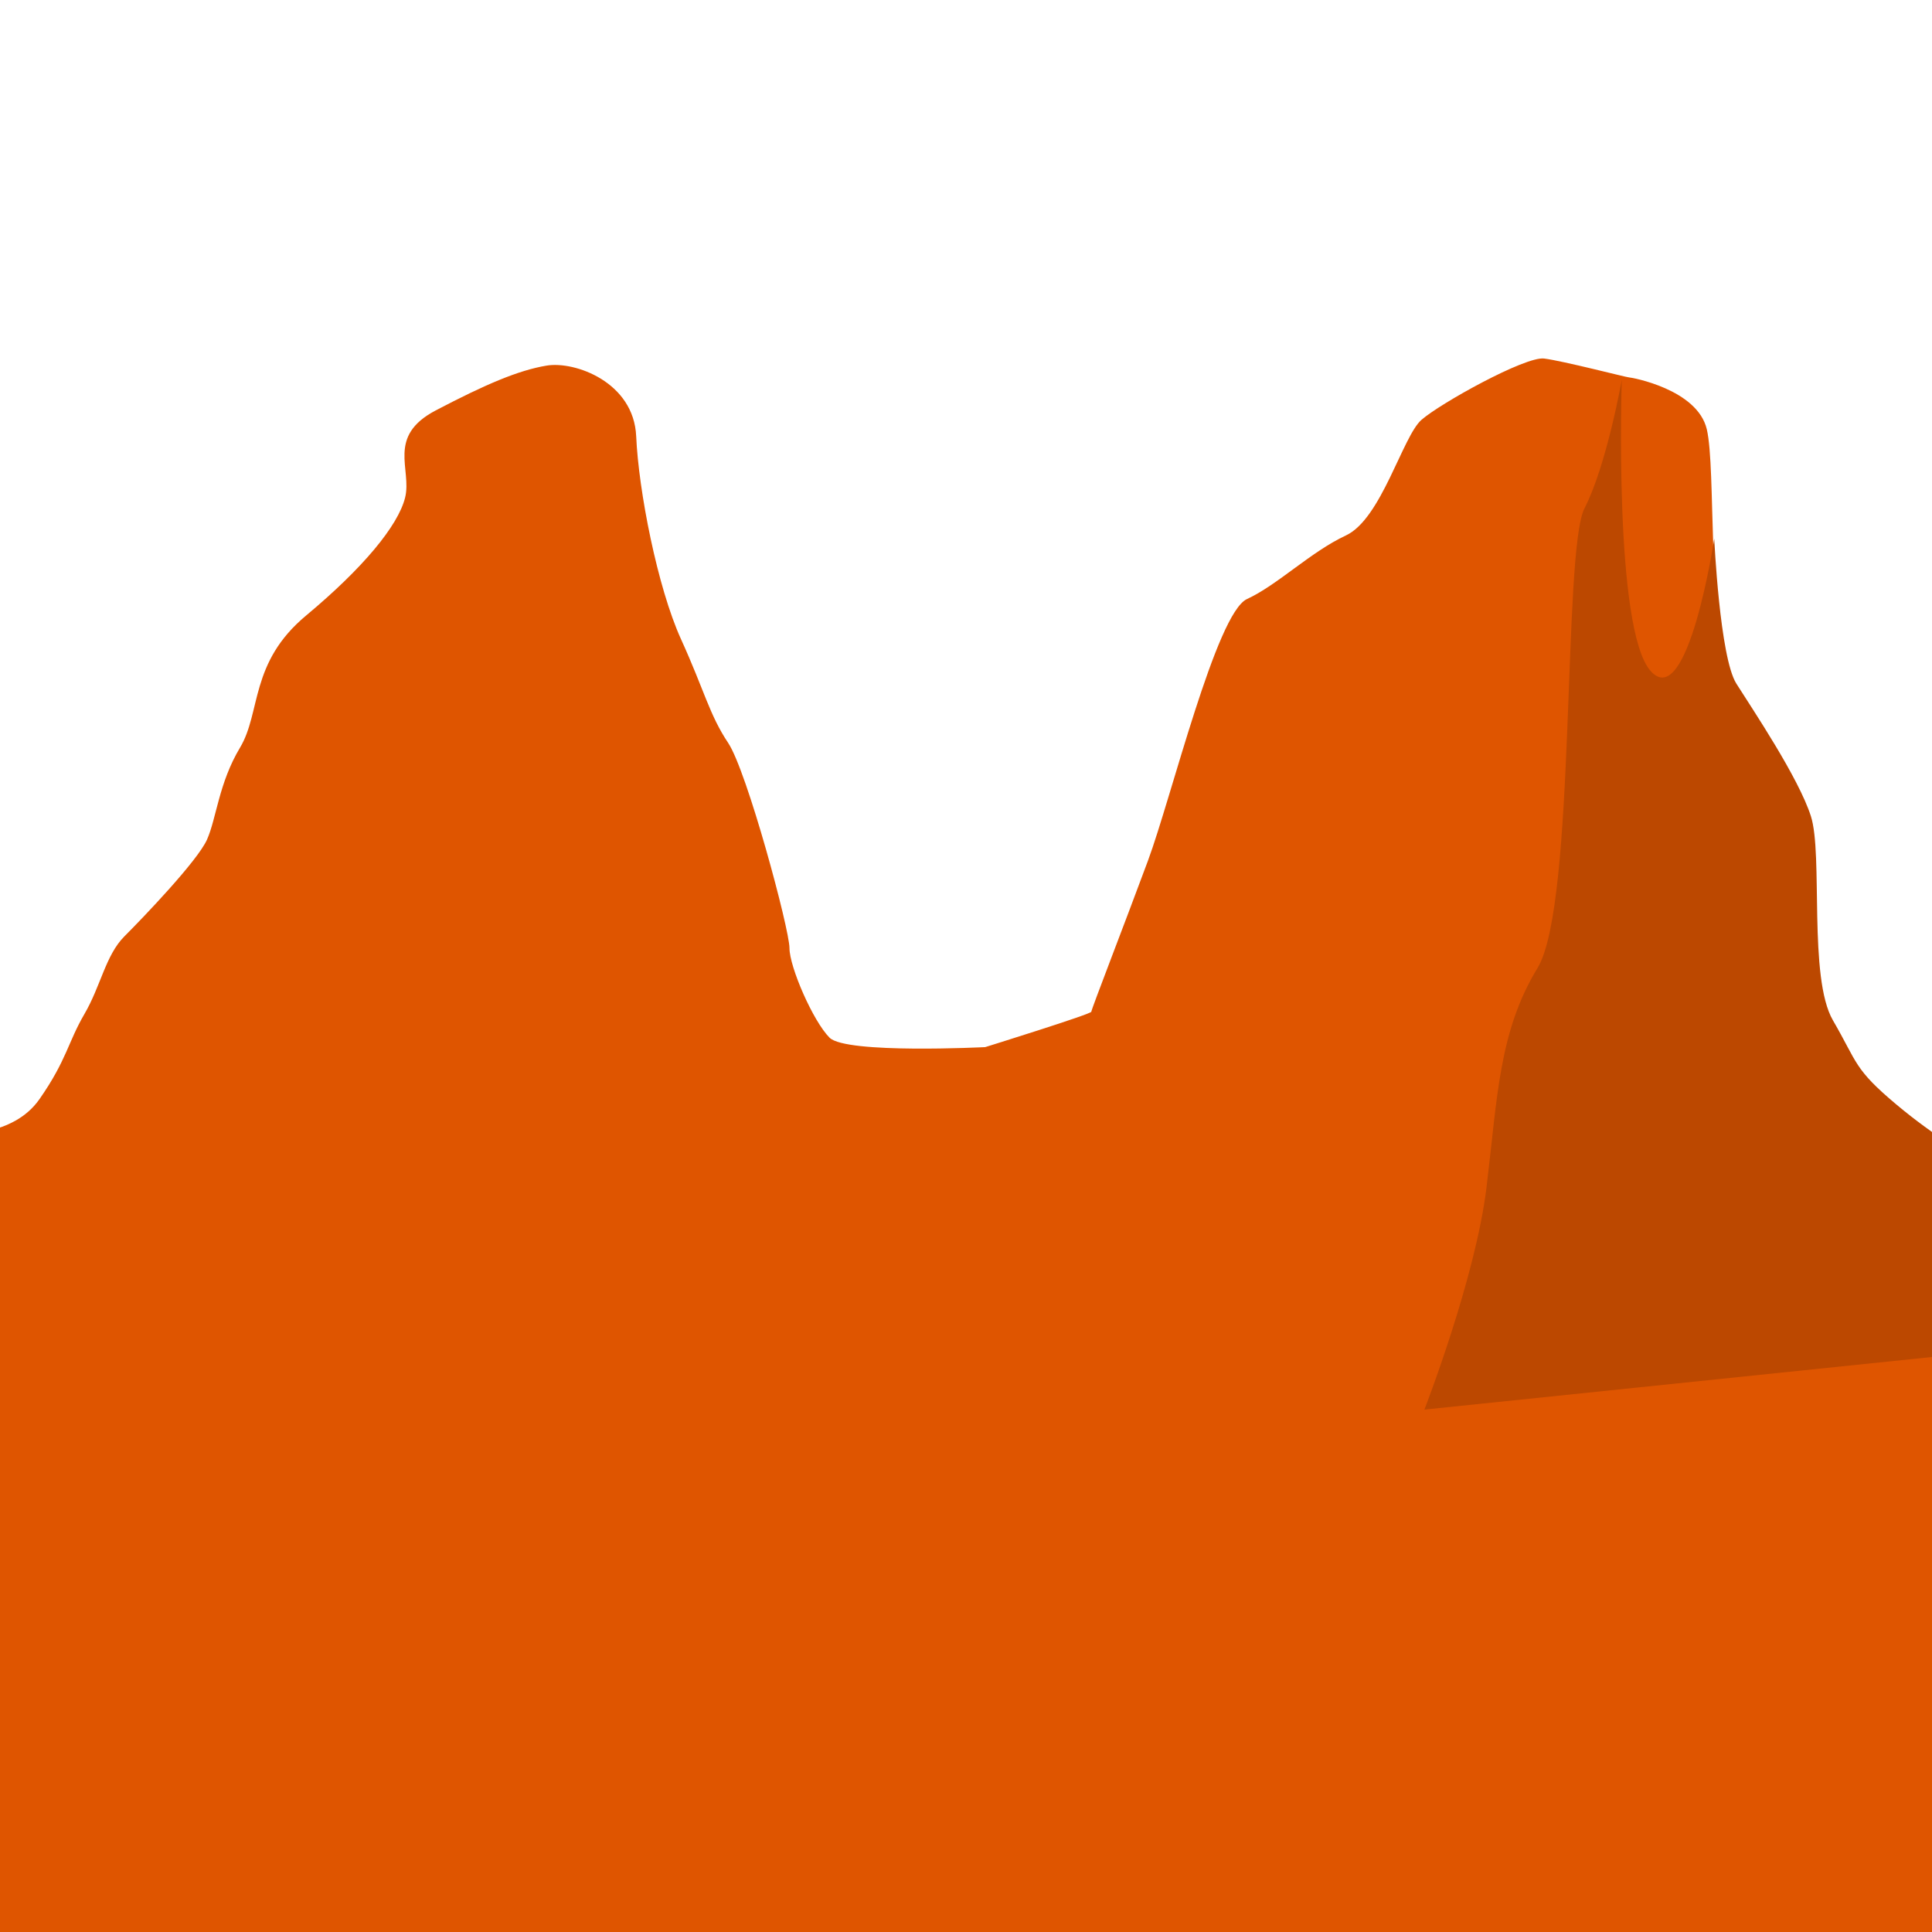
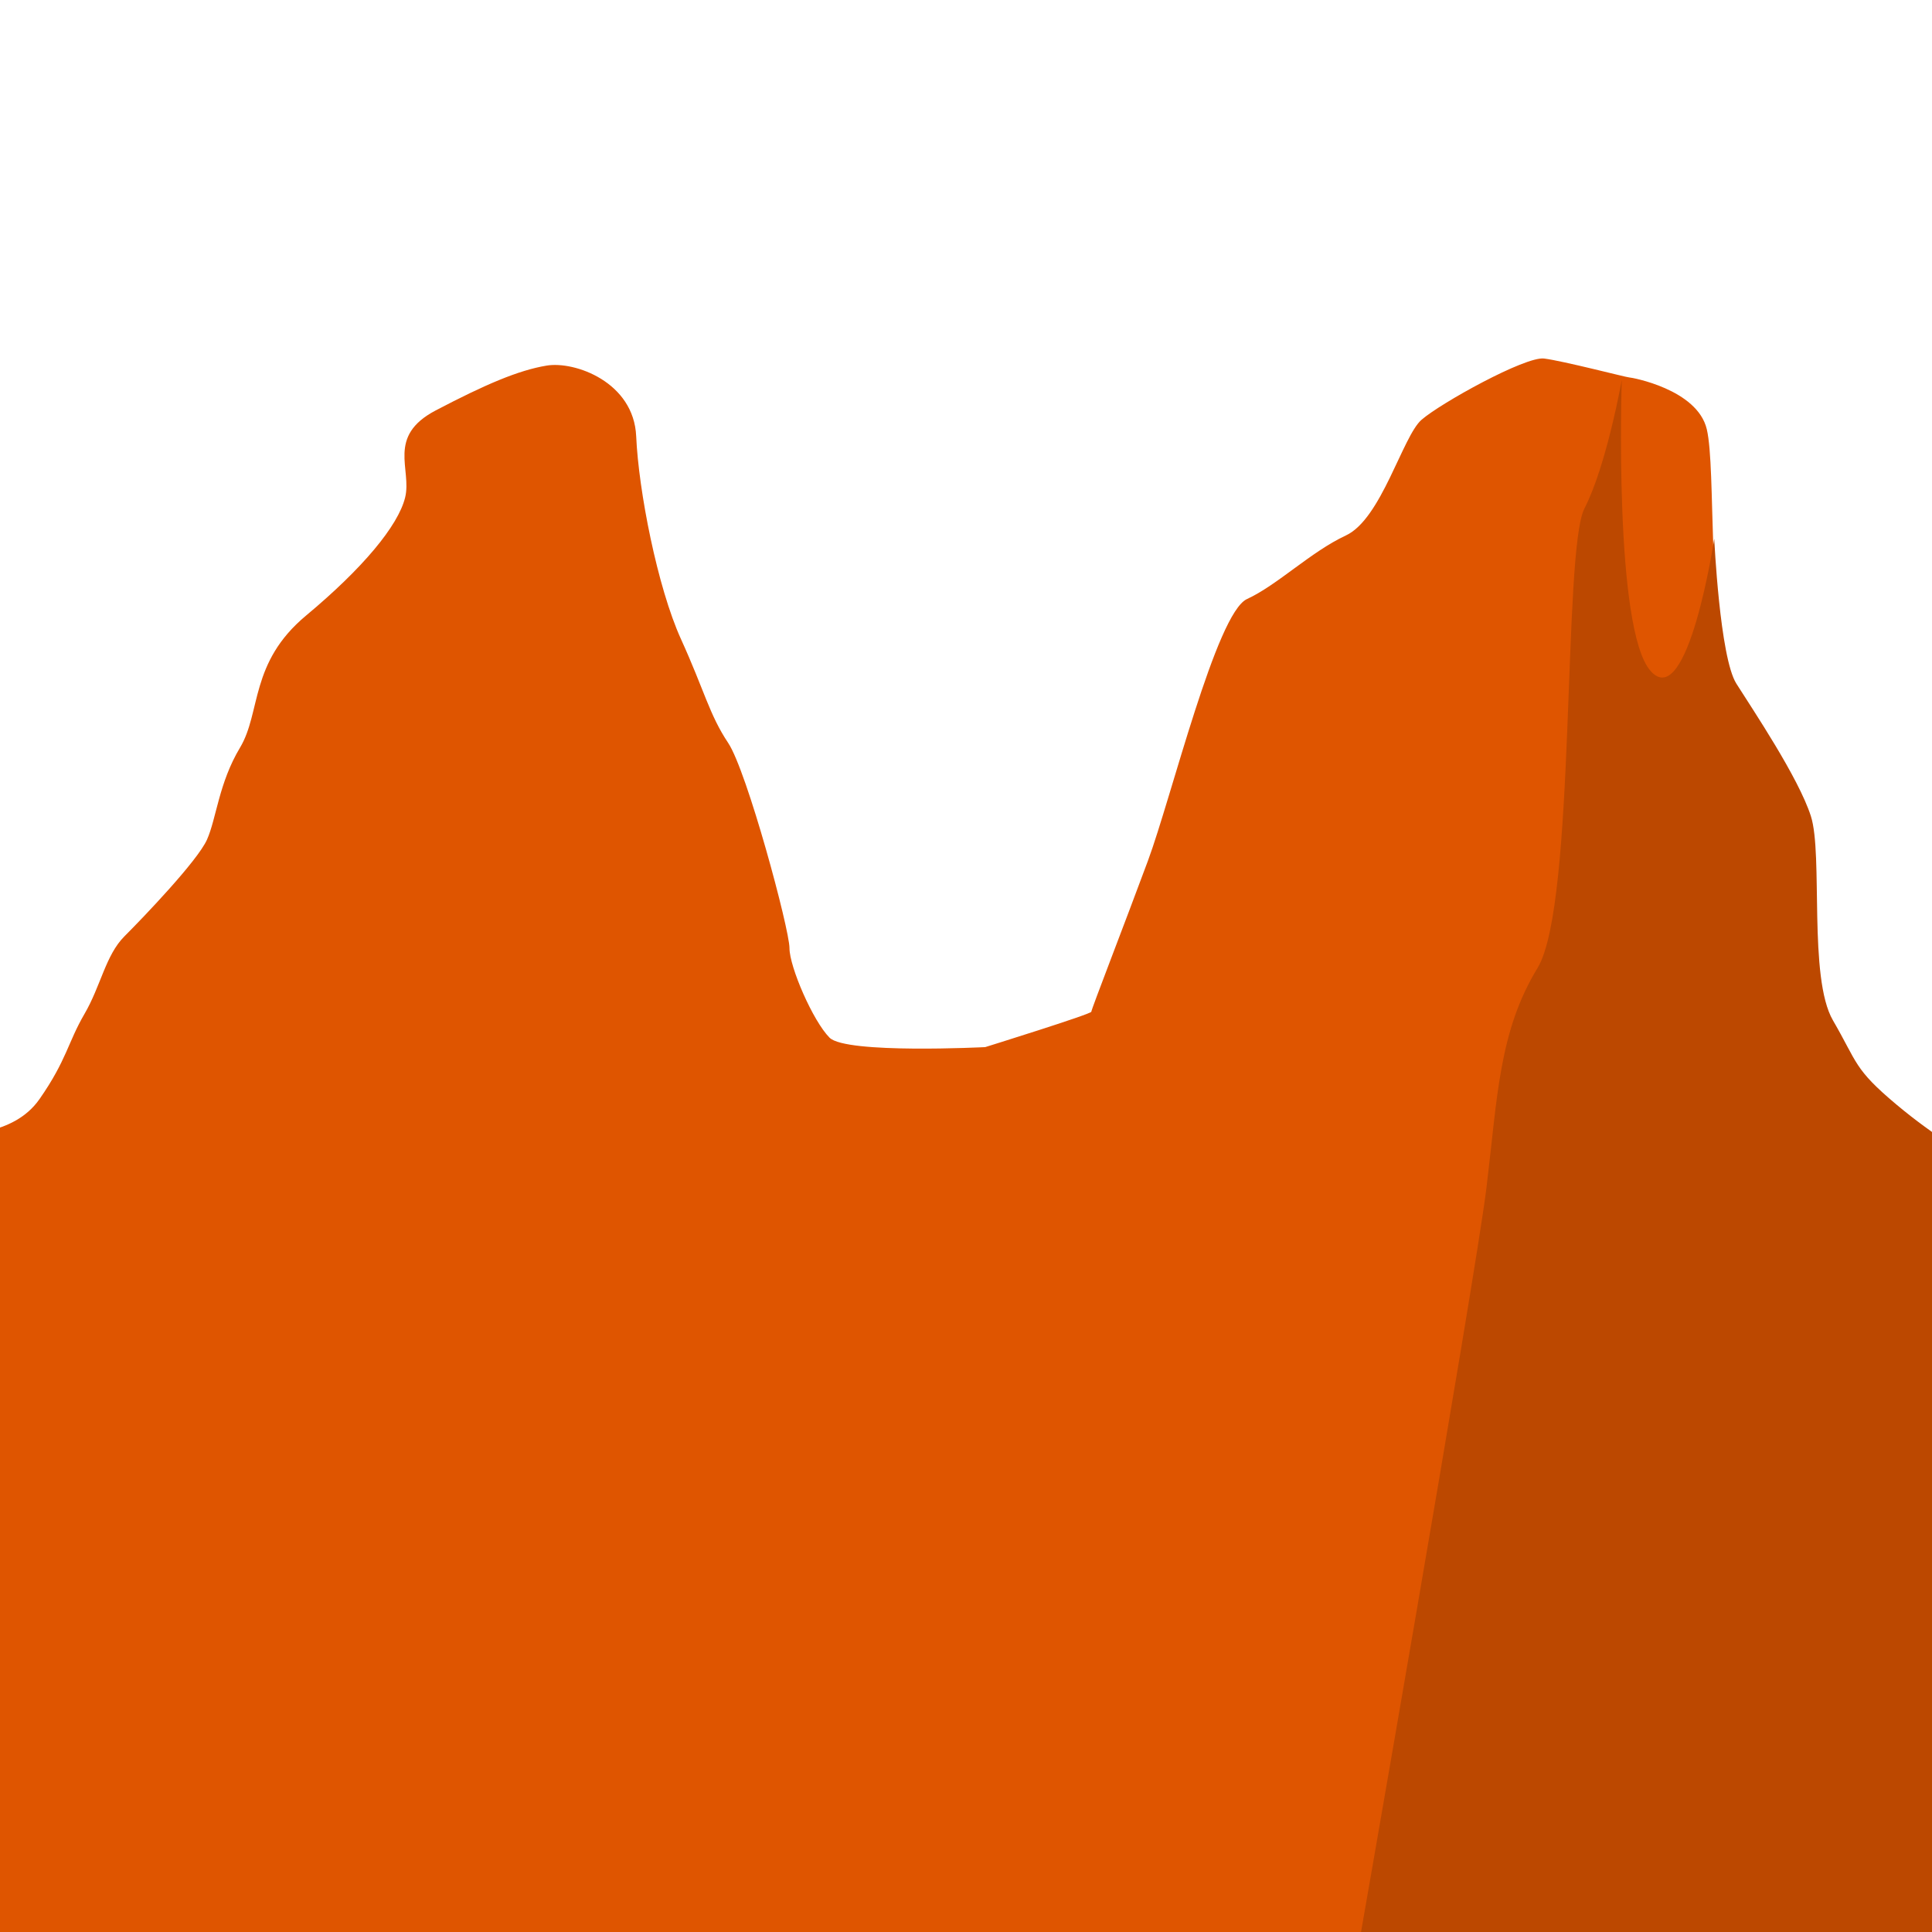
<svg xmlns="http://www.w3.org/2000/svg" viewBox="0 0 500 500" width="2000" height="2000">
  <path style="stroke: rgba(0, 0, 0, 0); fill: rgb(223, 85, 0);" d="M -12.948 295.403 C -10.349 292.804 3.227 294.486 10.244 284.418 C 17.261 274.35 17.567 269.771 21.839 262.448 C 26.111 255.125 27.331 247.19 32.214 242.308 C 37.097 237.426 51.133 222.779 53.574 217.286 C 56.015 211.793 56.625 202.639 62.118 193.485 C 67.611 184.331 64.559 171.514 79.206 159.309 C 93.853 147.104 103.007 136.118 104.838 128.794 C 106.669 121.47 99.956 112.927 112.772 106.213 C 125.588 99.499 134.132 95.838 141.456 94.618 C 148.78 93.398 164.037 98.89 164.647 112.927 C 165.257 126.964 170.139 151.985 176.242 165.412 C 182.345 178.839 183.566 184.941 188.448 192.264 C 193.33 199.587 204.316 240.477 204.316 245.36 C 204.316 250.243 210.419 264.279 214.691 268.551 C 218.963 272.823 254.97 270.992 254.97 270.992 C 254.97 270.992 282.433 262.448 282.433 261.837 C 282.433 261.226 290.977 239.257 297.08 222.779 C 303.183 206.301 314.778 158.698 322.712 155.037 C 330.646 151.376 339.19 142.831 348.344 138.559 C 357.498 134.287 362.991 112.927 367.874 108.654 C 372.757 104.381 394.726 92.177 399.609 92.787 C 404.492 93.397 420.969 97.669 421.579 97.669 C 422.189 97.669 439.278 100.721 441.719 111.096 C 444.16 121.471 441.719 160.529 447.822 174.566 C 453.925 188.603 468.571 205.08 468.571 216.676 C 468.571 228.272 467.962 260.007 475.895 270.382 C 483.828 280.757 494.205 292.352 502.138 295.404 C 510.071 298.456 508.24 361.925 508.24 361.925 C 508.24 361.925 506.409 511.446 505.799 510.836 C 505.189 510.226 -8.676 502.902 -8.676 502.902 L -12.948 295.403 Z" />
-   <path style="fill: rgb(188, 72, 0); stroke: rgba(0, 0, 0, 0);" d="M 368.633 364.803 C 368.633 364.803 381.849 330.868 384.707 307.293 C 387.565 283.718 387.922 266.928 397.924 250.497 C 407.926 234.066 404.353 142.62 410.069 131.546 C 415.785 120.472 419.713 98.326 419.713 98.326 C 419.713 98.326 417.57 162.981 427.215 173.697 C 436.86 184.413 443.646 139.405 443.646 139.405 C 443.646 139.405 445.075 170.125 449.362 176.912 C 453.649 183.699 465.436 201.202 468.651 211.204 C 471.866 221.206 467.936 252.997 474.366 264.07 C 480.796 275.143 479.724 276.573 490.798 285.86 C 501.872 295.147 506.158 295.862 508.658 301.934 C 511.158 308.006 516.874 349.443 516.874 349.443 L 368.633 364.803 Z" />
+   <path style="fill: rgb(188, 72, 0); stroke: rgba(0, 0, 0, 0);" d="M 349.996 512.833 C 349.996 512.833 381.849 330.868 384.707 307.293 C 387.565 283.718 387.922 266.928 397.924 250.497 C 407.926 234.066 404.353 142.62 410.069 131.546 C 415.785 120.472 419.713 98.326 419.713 98.326 C 419.713 98.326 417.57 162.981 427.215 173.697 C 436.86 184.413 443.646 139.405 443.646 139.405 C 443.646 139.405 445.075 170.125 449.362 176.912 C 453.649 183.699 465.436 201.202 468.651 211.204 C 471.866 221.206 467.936 252.997 474.366 264.07 C 480.796 275.143 479.724 276.573 490.798 285.86 C 501.872 295.147 506.158 295.862 508.658 301.934 C 511.158 308.006 509.952 513.447 509.952 513.447 L 349.996 512.833 Z" />
</svg>
